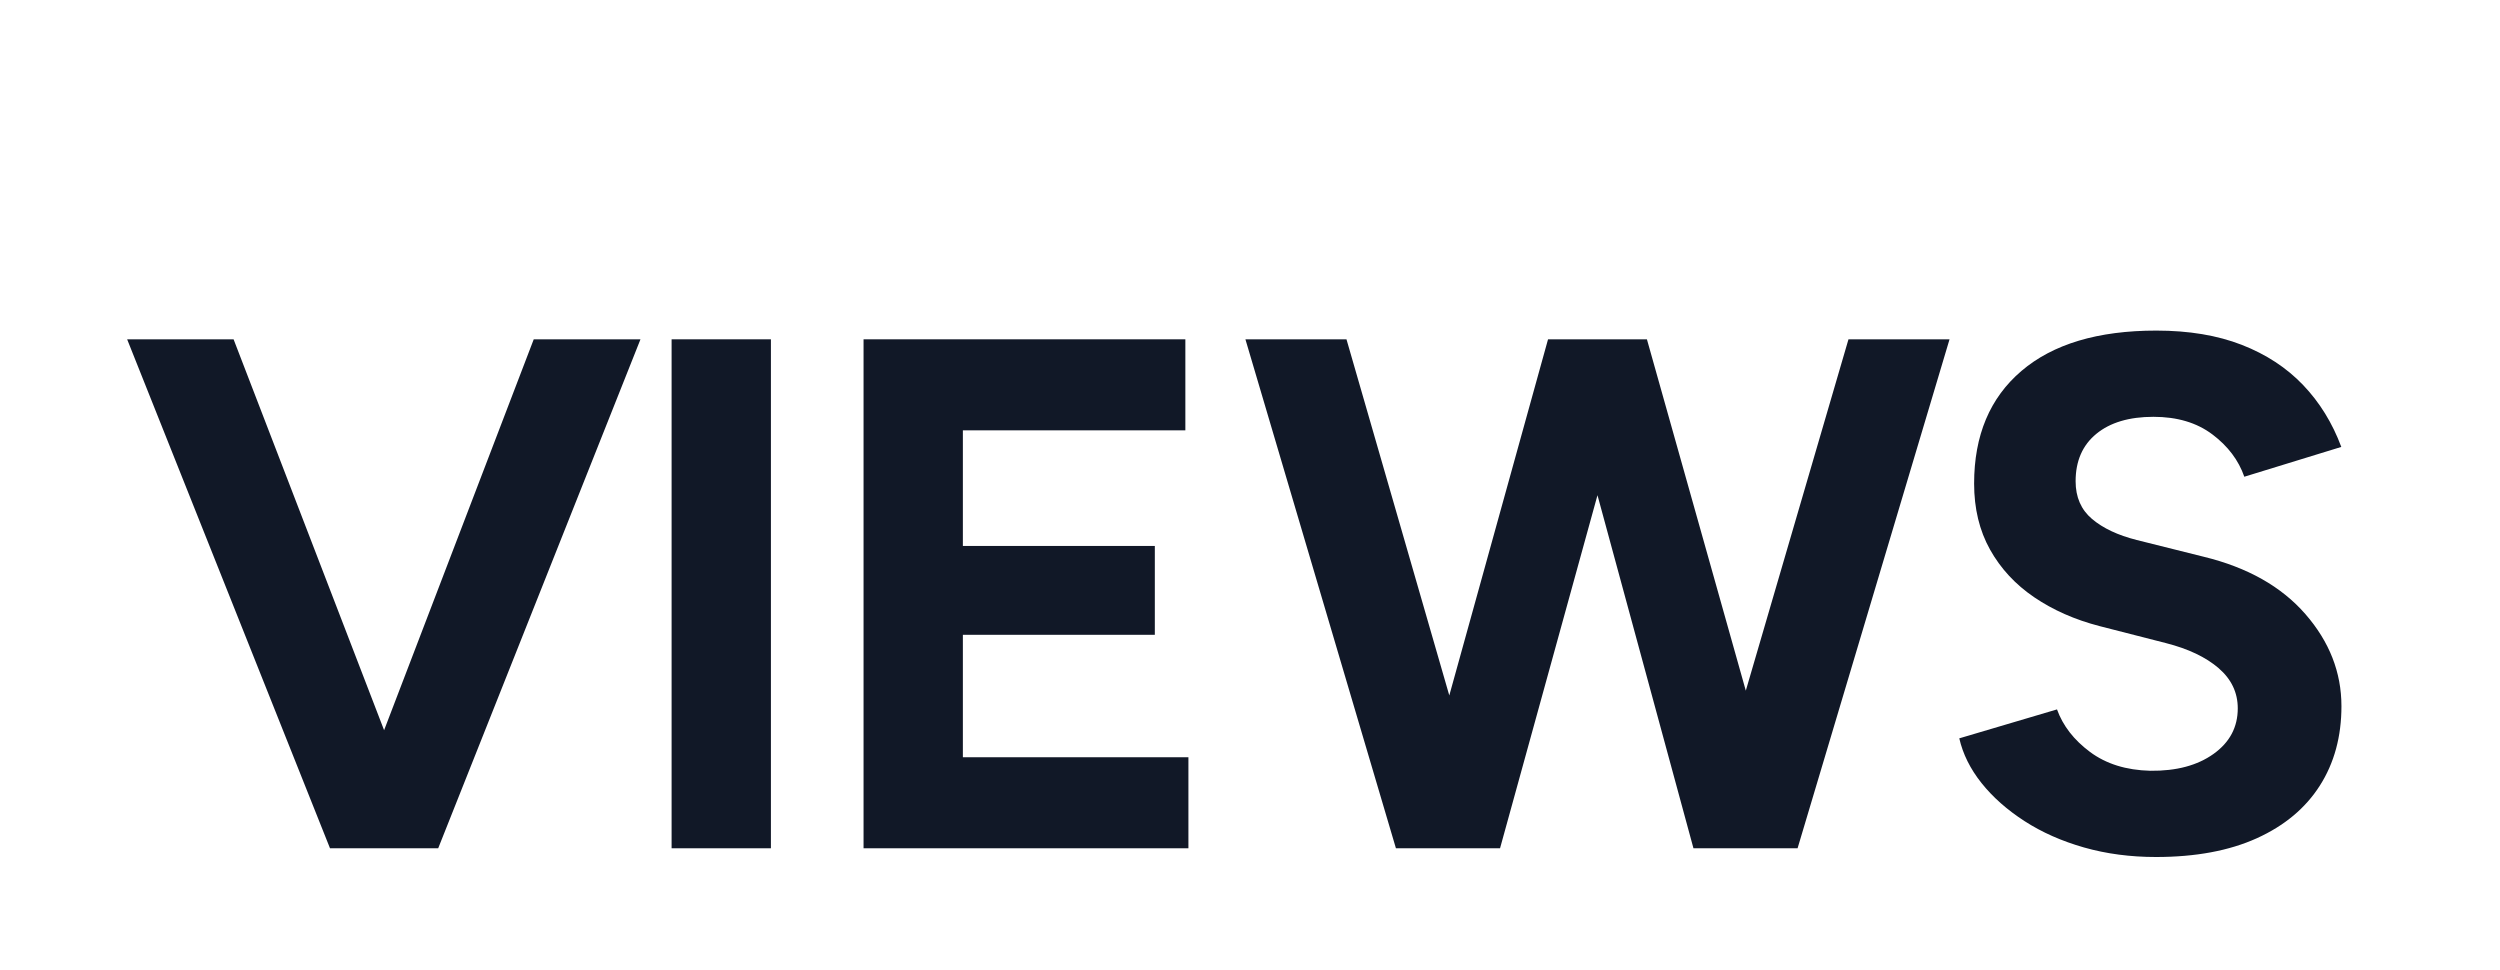
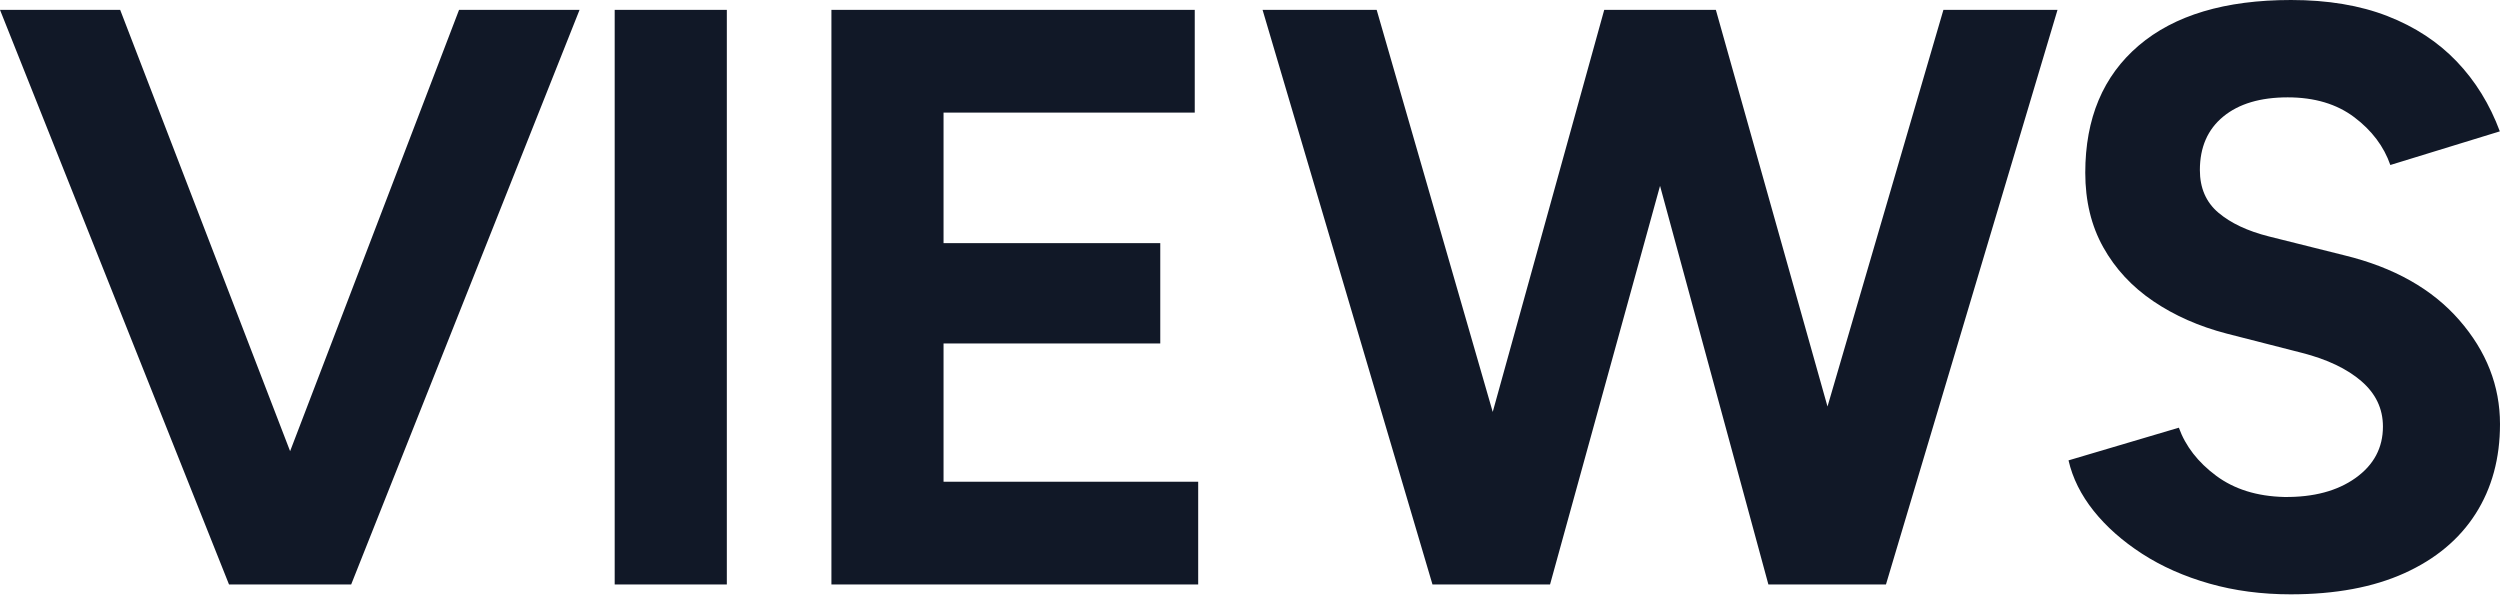
- <svg xmlns="http://www.w3.org/2000/svg" width="82.52" height="32" viewBox="0 0 82.52 32">
-   <g transform="translate(4, 28)" fill="#111827">
-     <path d="M287.201 0 8.2 700H154.594L361.598 162.393L567.403 700H714.197L435.995 0Z" transform="scale(0.024, -0.024) translate(0, 0)" />
-     <path d="M76.002 0V700H212.596V0Z" transform="scale(0.024, -0.024) translate(681, 0)" />
-     <path d="M76.002 0V700H518.599V574.805H212.596V415.798H476.6V293.603H212.596V125.195H522.799V0Z" transform="scale(0.024, -0.024) translate(945, 0)" />
-     <path d="M215.201 0 8.2 700H147.194L288.598 210.192L424.401 700H560.396L696.399 216.791L837.603 700H976.597L767.596 0H624.402L492.399 485.608L358.395 0Z" transform="scale(0.024, -0.024) translate(1538, 0)" />
-     <path d="M310.601 -12Q257.6 -12 211.6 1.1Q165.6 14.2 129.701 37.4Q93.801 60.6 70.601 89.7Q47.401 118.799 40.001 151.199L174.396 190.998Q186.596 157.197 219.797 132.496Q252.998 107.795 302.8 106.595Q356.403 105.995 389.704 129.796Q423.006 153.597 423.006 192.399Q423.006 225 396.704 247.701Q370.403 270.402 324.2 282.203L232.802 305.602Q182.002 318.802 143.102 345.202Q104.202 371.602 82.302 410.801Q60.402 450.001 60.402 501.601Q60.402 601 125.501 656.5Q190.601 712 311.001 712Q378.201 712 428.501 692.4Q478.801 672.799 512.9 637.1Q547 601.4 565.4 552.001L432.005 511.002Q420.204 545.004 388.103 569.204Q356.002 593.405 307 593.405Q256.998 593.405 228.497 570.004Q199.996 546.603 199.996 504.801Q199.996 472 222.597 452.899Q245.198 433.798 283.999 423.998L375.998 400.998Q466.399 378.998 515.999 322.098Q565.6 265.199 565.6 195.399Q565.6 132.8 535.9 86.2Q506.2 39.6 449.2 13.8Q392.201 -12 310.601 -12Z" transform="scale(0.024, -0.024) translate(2488, 0)" />
+ <svg xmlns="http://www.w3.org/2000/svg" width="120" height="28.528" id="screenshot-9d81ca10-b0a6-806d-8007-f2bfff936f30" viewBox="549.197 372.912 120 28.528" fill="none" version="1.1">
+   <g id="shape-9d81ca10-b0a6-806d-8007-f2bfff936f30">
+     <g class="fills" id="fills-9d81ca10-b0a6-806d-8007-f2bfff936f30">
+       <path d="M560.19,400.967L549.197,373.385L554.965,373.385L563.122,394.569L571.232,373.385L577.016,373.385L566.053,400.967L560.19,400.967M578.702,400.967L578.702,373.385L584.085,373.385L584.085,400.967L578.702,400.967M589.105,400.967L589.105,373.385L606.545,373.385L606.545,378.318L594.487,378.318L594.487,384.583L604.89,384.583L604.89,389.398L594.487,389.398L594.487,396.034L606.71,396.034L606.71,400.967L589.105,400.967M617.956,400.967L609.8,373.385L615.277,373.385L620.848,392.685L626.2,373.385L631.558,373.385L636.917,392.425L642.481,373.385L647.958,373.385L639.723,400.967L634.08,400.967L628.879,381.833L623.599,400.967L617.956,400.967M659.149,401.44C657.757,401.44,656.456,401.268,655.248,400.924C654.039,400.58,652.964,400.103,652.021,399.494C651.078,398.884,650.302,398.197,649.692,397.433C649.083,396.669,648.681,395.861,648.486,395.01L653.782,393.441C654.102,394.329,654.699,395.098,655.571,395.747C656.443,396.395,657.533,396.736,658.841,396.767C660.25,396.783,661.391,396.478,662.266,395.853C663.141,395.228,663.578,394.406,663.578,393.386C663.578,392.53,663.233,391.803,662.542,391.207C661.851,390.611,660.898,390.158,659.685,389.848L656.083,388.926C654.749,388.579,653.571,388.059,652.549,387.365C651.527,386.672,650.728,385.81,650.153,384.78C649.578,383.751,649.29,382.558,649.29,381.203C649.29,378.591,650.145,376.557,651.855,375.099C653.565,373.641,656.002,372.912,659.165,372.912C660.93,372.912,662.473,373.169,663.795,373.684C665.116,374.199,666.224,374.926,667.12,375.863C668.016,376.801,668.706,377.919,669.189,379.217L663.933,380.832C663.623,379.939,663.046,379.174,662.203,378.539C661.36,377.903,660.294,377.585,659.007,377.585C657.694,377.585,656.662,377.892,655.914,378.507C655.165,379.122,654.791,379.978,654.791,381.076C654.791,381.938,655.088,382.62,655.681,383.122C656.275,383.623,657.081,384.003,658.101,384.26L661.726,385.167C664.101,385.745,665.939,386.781,667.242,388.276C668.545,389.77,669.197,391.434,669.197,393.268C669.197,394.912,668.807,396.347,668.027,397.571C667.246,398.795,666.108,399.746,664.61,400.424C663.113,401.101,661.292,401.44,659.149,401.44" style="fill: rgb(17, 24, 39);" />
+     </g>
  </g>
</svg>
